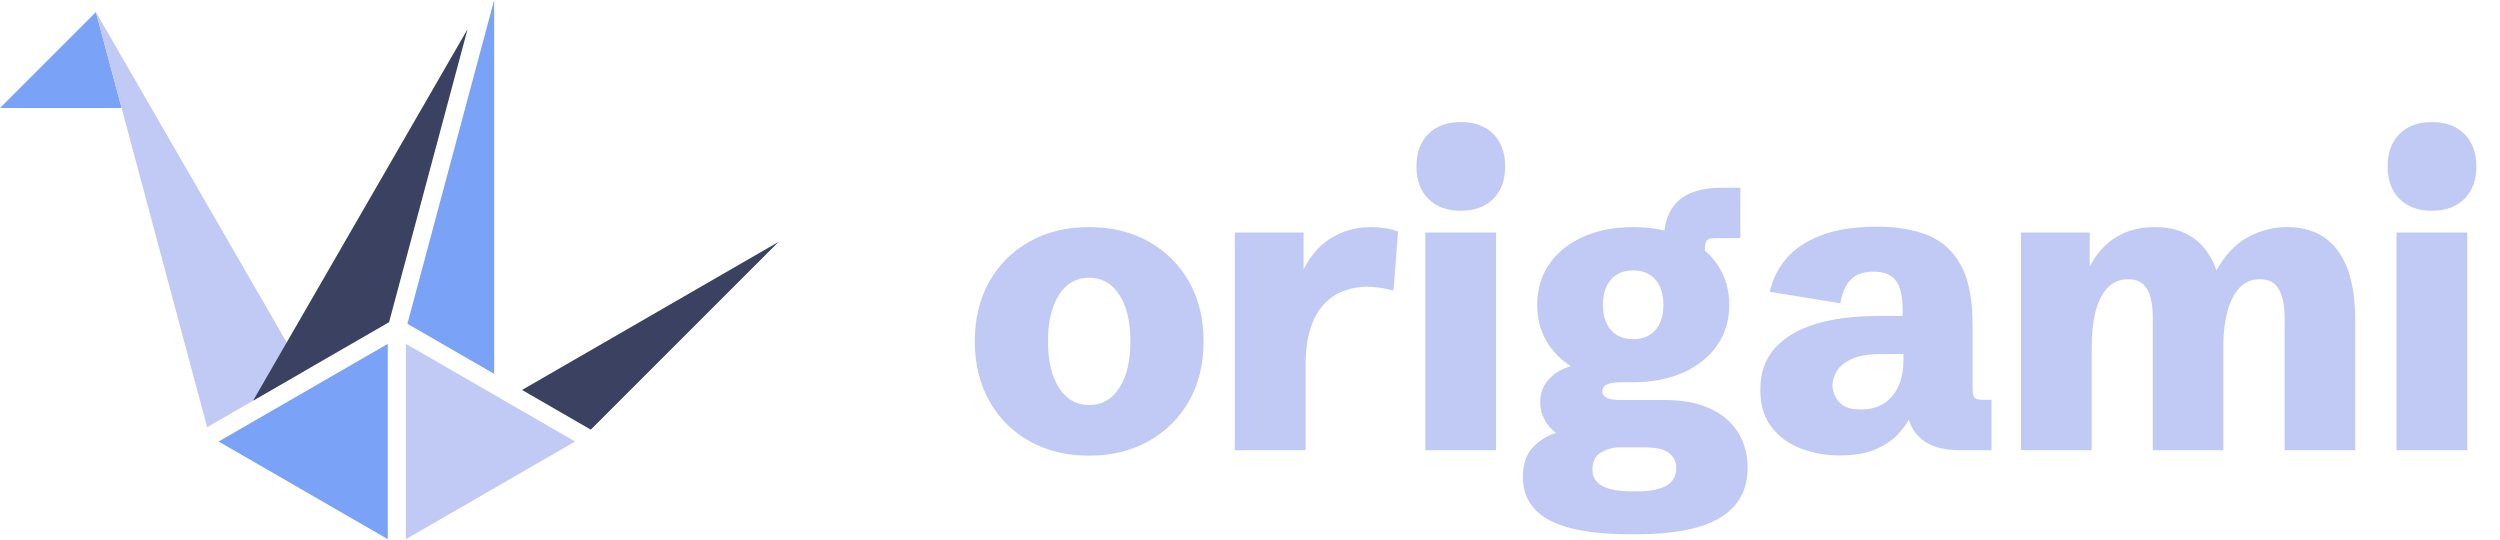
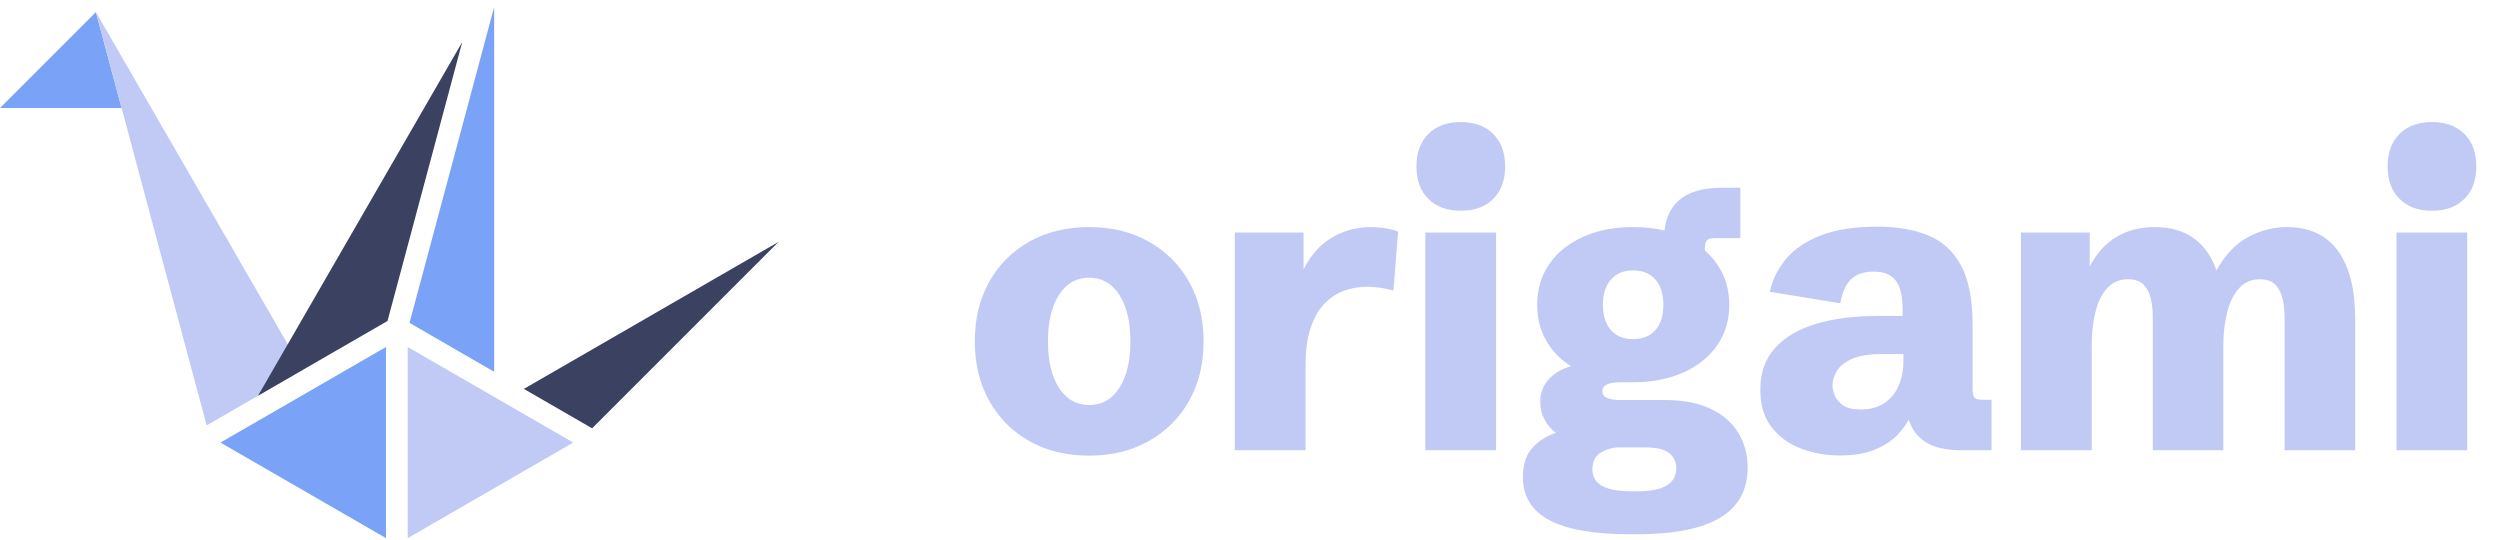
- <svg xmlns="http://www.w3.org/2000/svg" viewBox="0 0 1187.0 256" role="img" aria-label="origami">
+ <svg xmlns="http://www.w3.org/2000/svg" viewBox="0 0 1187 256" role="img" aria-label="origami">
  <polygon points="0.00,51.27 45.53,5.74 57.73,51.27" fill="#7AA2F7" />
-   <polygon points="45.53,5.74 98.35,202.84 144.12,176.41" fill="#C0CAF5" />
-   <polygon points="103.81,209.63 184.12,163.26 184.12,256.00" fill="#7AA2F7" />
-   <polygon points="192.73,163.26 273.04,209.63 192.73,256.00" fill="#C0CAF5" />
-   <polygon points="120.16,190.25 222.00,13.84 184.73,152.97" fill="#3B4261" />
-   <polygon points="193.44,153.73 234.63,0.00 234.63,177.51" fill="#7AA2F7" />
-   <polygon points="280.50,203.99 369.67,114.83 247.86,185.15" fill="#3B4261" />
+   <polygon points="45.53,5.74 98.12,201.98 143.69,175.67" fill="#C0CAF5" />
+   <polygon points="104.67,210.13 183.26,164.76 183.26,255.50" fill="#7AA2F7" />
+   <polygon points="193.59,164.76 272.18,210.13 193.59,255.50" fill="#C0CAF5" />
+   <polygon points="122.51,187.89 219.48,19.94 183.99,152.40" fill="#3B4261" />
+   <polygon points="194.44,153.31 234.63,3.33 234.63,176.52" fill="#7AA2F7" />
+   <polygon points="281.13,203.36 369.67,114.83 248.73,184.65" fill="#3B4261" />
  <path d="M517.10 216.34Q501.02 216.34 488.77 209.45Q476.52 202.56 469.68 190.31Q462.83 178.06 462.83 162.08Q462.83 146.00 469.68 133.80Q476.52 121.60 488.77 114.71Q501.02 107.82 517.10 107.82Q533.18 107.82 545.43 114.71Q557.68 121.60 564.57 133.80Q571.46 146.00 571.46 162.08Q571.46 178.16 564.57 190.36Q557.68 202.56 545.38 209.45Q533.08 216.34 517.10 216.34ZM517.19 192.32Q526.19 192.32 531.45 184.19Q536.72 176.05 536.72 162.08Q536.72 148.11 531.45 139.97Q526.19 131.84 517.10 131.84Q508.10 131.84 502.84 139.97Q497.57 148.11 497.57 162.08Q497.57 176.05 502.84 184.19Q508.10 192.32 517.19 192.32ZM586.29 213.76L586.29 110.40L618.93 110.40L618.93 134.23L617.49 130.98Q622.57 119.11 631.32 113.46Q640.08 107.82 650.99 107.82Q654.05 107.82 657.31 108.30Q660.56 108.77 663.81 109.92L661.61 137.96Q655.01 136.14 649.08 136.14Q643.72 136.14 638.55 137.92Q633.38 139.69 629.17 143.85Q624.96 148.01 622.42 155.29Q619.89 162.56 619.89 173.56L619.89 213.76L586.29 213.76ZM676.74 213.76L676.74 110.40L710.33 110.40L710.33 213.76L676.74 213.76ZM693.58 100.06Q683.82 100.06 678.17 94.42Q672.53 88.77 672.53 79.01Q672.53 69.25 678.17 63.60Q683.82 57.96 693.58 57.96Q703.34 57.96 708.99 63.60Q714.64 69.25 714.64 79.01Q714.64 88.77 708.99 94.42Q703.34 100.06 693.58 100.06ZM774.07 253.67Q748.23 253.67 735.65 246.97Q723.06 240.27 723.06 226.39Q723.06 217.59 727.61 212.61Q732.15 207.63 738.76 205.53Q735.22 202.85 733.25 199.07Q731.29 195.29 731.29 190.89Q731.29 184.86 735.07 180.41Q738.85 175.96 745.84 173.85Q738.28 169.07 734.07 161.60Q729.86 154.14 729.86 144.76Q729.86 133.66 735.60 125.38Q741.34 117.10 751.63 112.46Q761.92 107.82 775.41 107.82Q789.00 107.82 799.24 112.46Q809.48 117.10 815.27 125.43Q821.06 133.75 821.06 144.76Q821.06 155.67 815.32 163.95Q809.58 172.22 799.24 176.87Q788.91 181.51 775.32 181.51L769.19 181.51Q760.77 181.51 760.77 185.81Q760.77 189.93 769.38 189.93L790.34 189.93Q800.39 189.93 807.76 192.37Q815.13 194.81 820.01 199.17Q824.89 203.52 827.33 209.36Q829.77 215.20 829.77 221.99Q829.77 237.97 816.71 245.82Q803.64 253.67 776.85 253.67L774.07 253.67ZM775.03 233.28L777.52 233.28Q795.89 233.28 795.89 222.28Q795.89 218.07 792.69 215.24Q789.48 212.42 780.68 212.42L768.90 212.42Q764.31 212.42 760.19 214.81Q756.08 217.21 756.08 222.85Q756.08 228.12 760.67 230.70Q765.27 233.28 775.03 233.28ZM775.41 161.03Q782.21 161.03 785.99 156.72Q789.77 152.41 789.77 144.76Q789.77 137.10 785.99 132.75Q782.21 128.39 775.41 128.39Q768.71 128.39 764.88 132.75Q761.06 137.10 761.06 144.76Q761.06 152.41 764.88 156.72Q768.71 161.03 775.41 161.03ZM790.05 124.37L790.05 113.75Q790.05 101.60 796.85 95.38Q803.64 89.15 817.43 89.15L826.33 89.15L826.33 113.08L814.27 113.08Q811.30 113.08 810.39 114.13Q809.48 115.19 809.48 118.44L809.48 124.37L790.05 124.37ZM873.51 216.25Q863.85 216.25 855.18 212.99Q846.52 209.74 841.16 202.85Q835.80 195.96 835.80 184.95Q835.80 173.09 842.65 165.38Q849.49 157.68 861.98 153.85Q874.47 150.02 891.69 150.02L905.09 150.02L903.37 153.08L903.37 146.96Q903.37 137.58 900.16 133.27Q896.96 128.97 889.59 128.97Q882.41 128.97 878.68 132.80Q874.95 136.62 873.80 143.99L840.30 138.54Q842.22 129.83 848.10 122.84Q853.99 115.86 864.66 111.74Q875.33 107.63 891.41 107.63Q905.57 107.63 915.67 111.84Q925.77 116.05 931.17 126.19Q936.58 136.34 936.58 154.23L936.58 184.47Q936.58 187.73 937.49 188.78Q938.40 189.83 941.36 189.83L945.58 189.83L945.58 213.76L930.65 213.76Q917.63 213.76 911.22 207.49Q904.81 201.22 904.81 189.07L904.81 185.24L910.93 187.82Q909.78 192.04 907.53 196.92Q905.28 201.80 901.17 206.20Q897.05 210.60 890.31 213.43Q883.56 216.25 873.51 216.25ZM883.56 194.43Q889.78 194.43 894.28 191.65Q898.78 188.88 901.27 183.61Q903.75 178.35 903.75 170.88L903.75 168.11L893.32 168.11Q884.13 168.11 879.06 170.50Q873.99 172.89 872.03 176.34Q870.07 179.79 870.07 182.94Q870.07 185.05 871.12 187.73Q872.17 190.41 875.04 192.42Q877.91 194.43 883.56 194.43ZM959.55 213.76L959.55 110.40L992.19 110.40L992.19 126.57Q997.07 117.20 1004.87 112.51Q1012.67 107.82 1023.10 107.82Q1034.10 107.82 1041.47 113.03Q1048.84 118.25 1052.38 128.39Q1058.60 117.20 1067.46 112.51Q1076.31 107.82 1085.78 107.82Q1101.77 107.82 1110.00 119.01Q1118.23 130.21 1118.23 151.55L1118.23 213.76L1084.73 213.76L1084.73 150.60Q1084.73 145.91 1083.77 141.84Q1082.82 137.77 1080.33 135.19Q1077.84 132.60 1072.96 132.60Q1066.93 132.60 1063.10 136.86Q1059.27 141.12 1057.46 148.25Q1055.64 155.38 1055.64 164.09L1055.64 213.76L1022.14 213.76L1022.14 150.60Q1022.14 145.91 1021.23 141.79Q1020.32 137.68 1017.79 135.14Q1015.25 132.60 1010.37 132.60Q1004.34 132.60 1000.51 136.81Q996.68 141.03 994.91 148.16Q993.14 155.29 993.14 164.19L993.14 213.76L959.55 213.76ZM1137.85 213.76L1137.85 110.40L1171.44 110.40L1171.44 213.76L1137.85 213.76ZM1154.69 100.06Q1144.93 100.06 1139.29 94.42Q1133.64 88.77 1133.64 79.01Q1133.64 69.25 1139.29 63.60Q1144.93 57.96 1154.69 57.96Q1164.46 57.96 1170.10 63.60Q1175.75 69.25 1175.75 79.01Q1175.75 88.77 1170.10 94.42Q1164.46 100.06 1154.69 100.06Z" fill="#C0CAF5" />
</svg>
